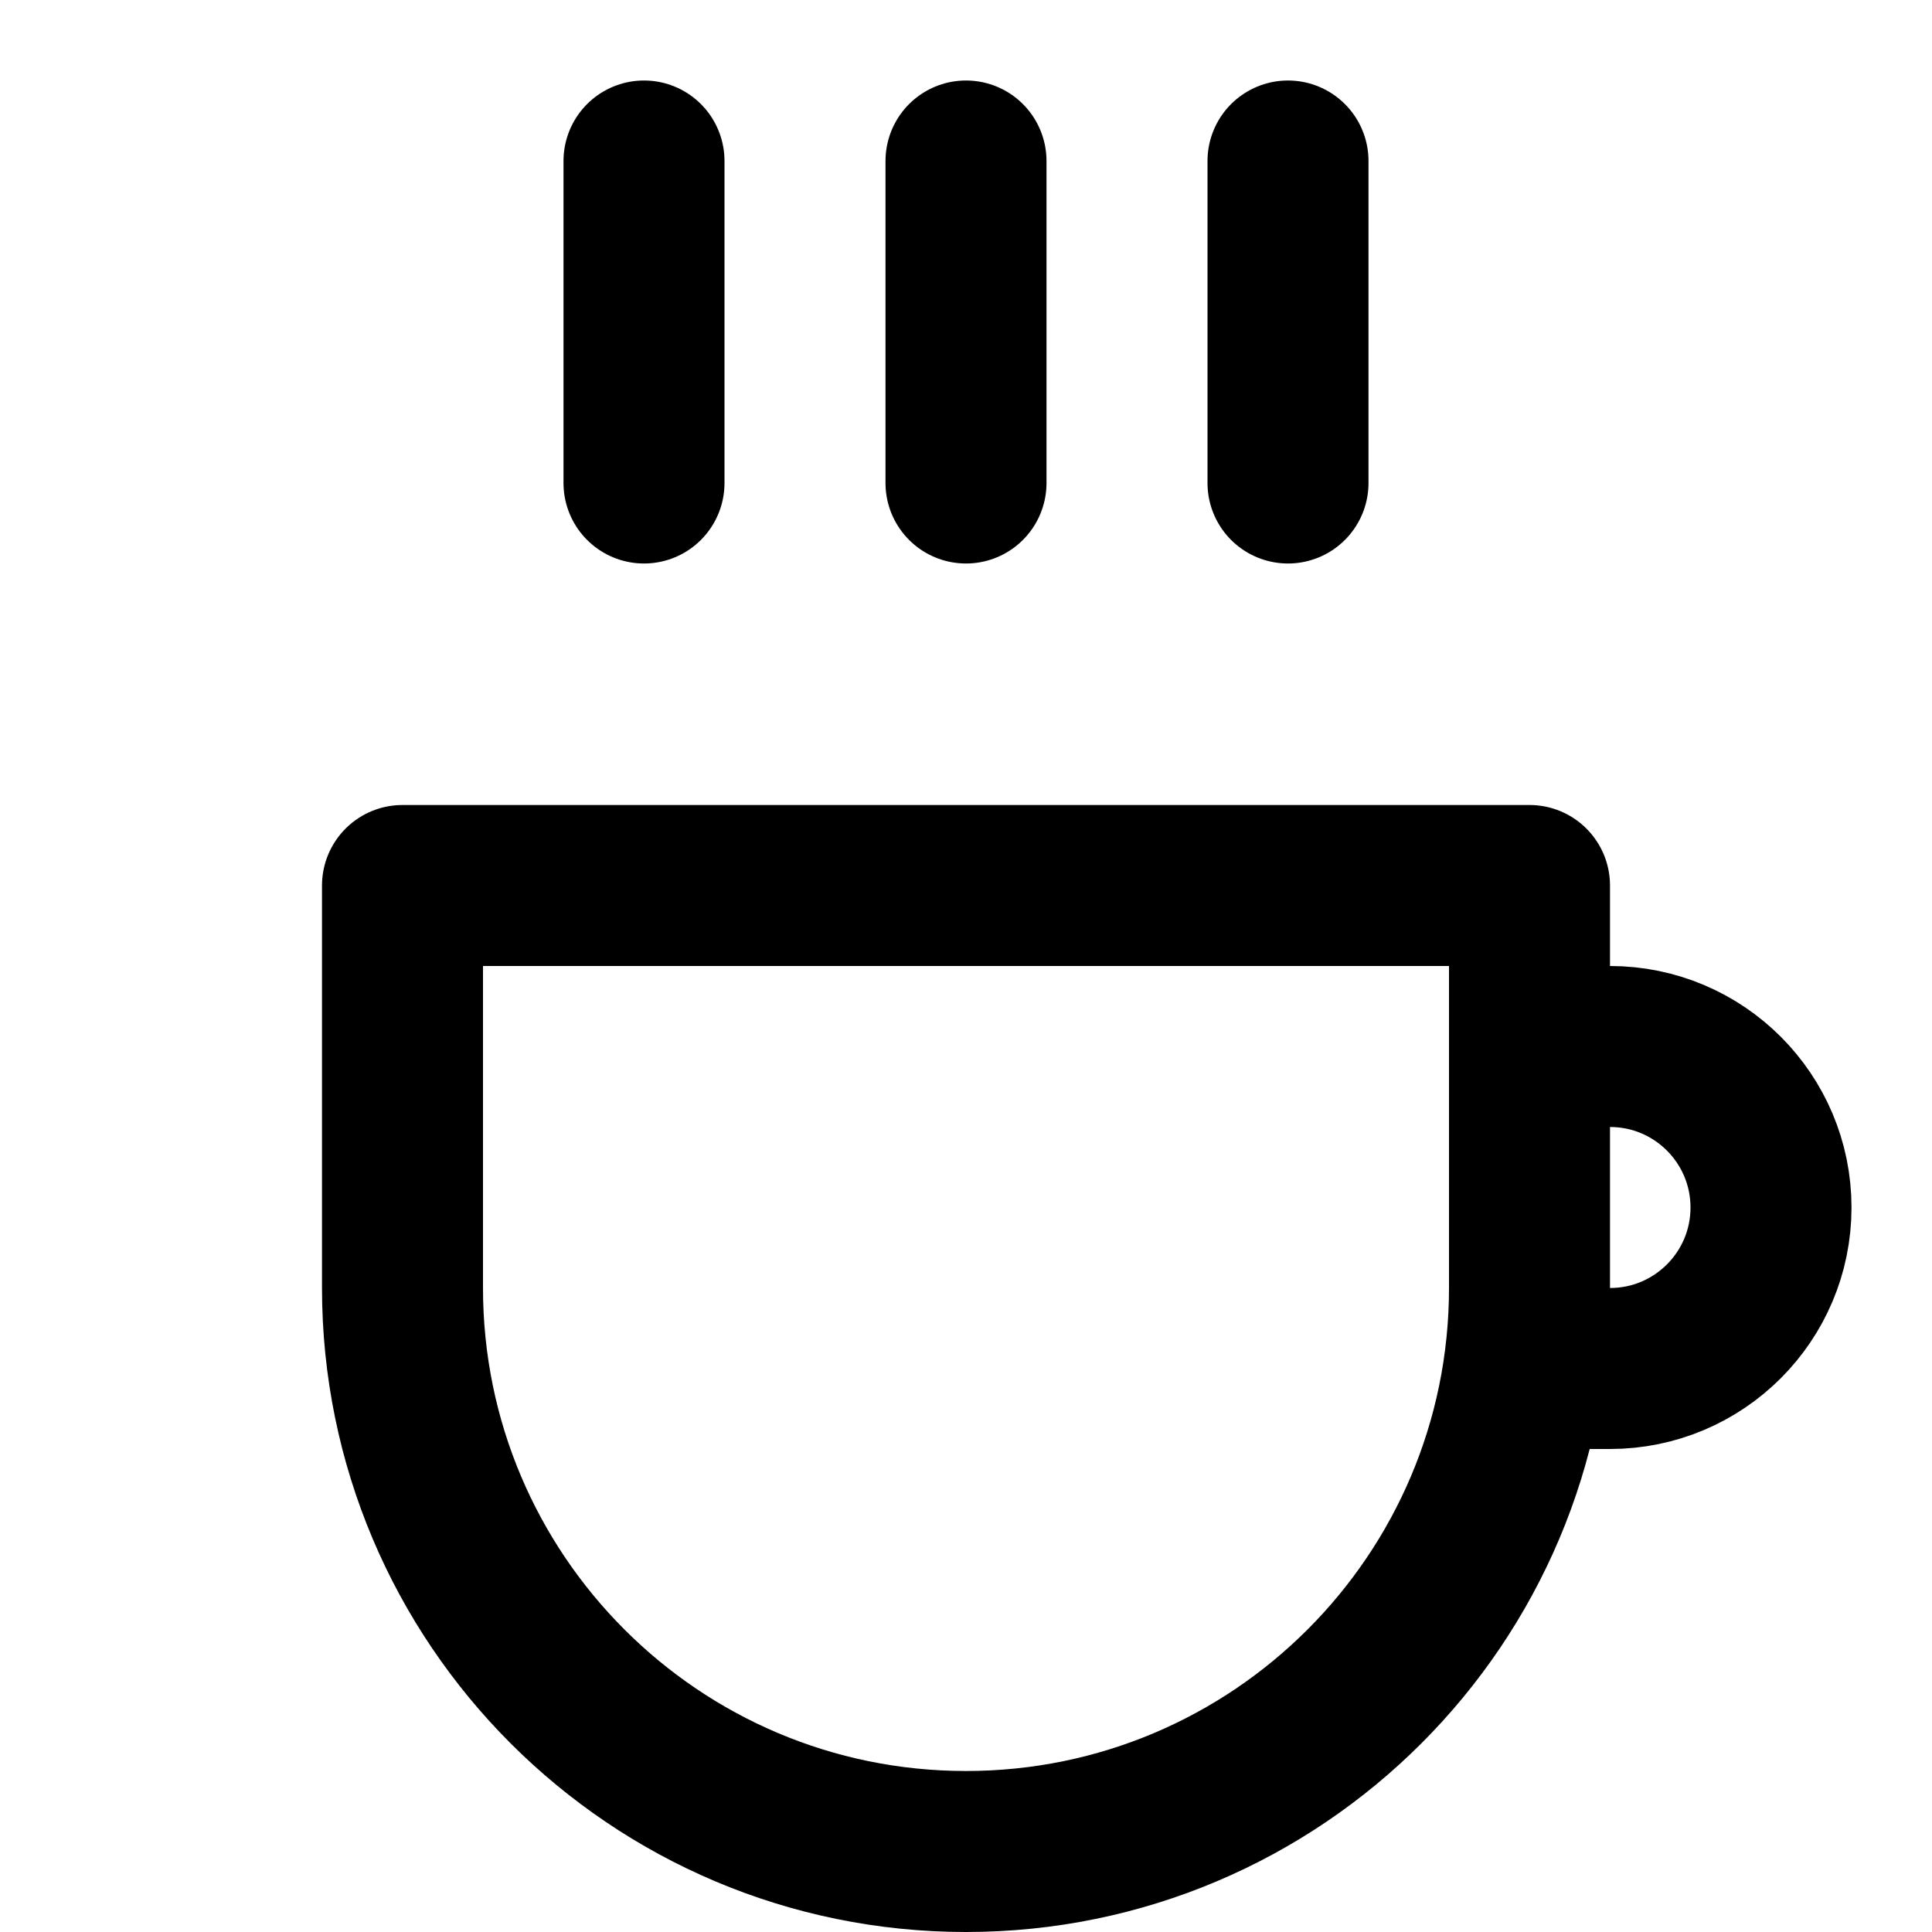
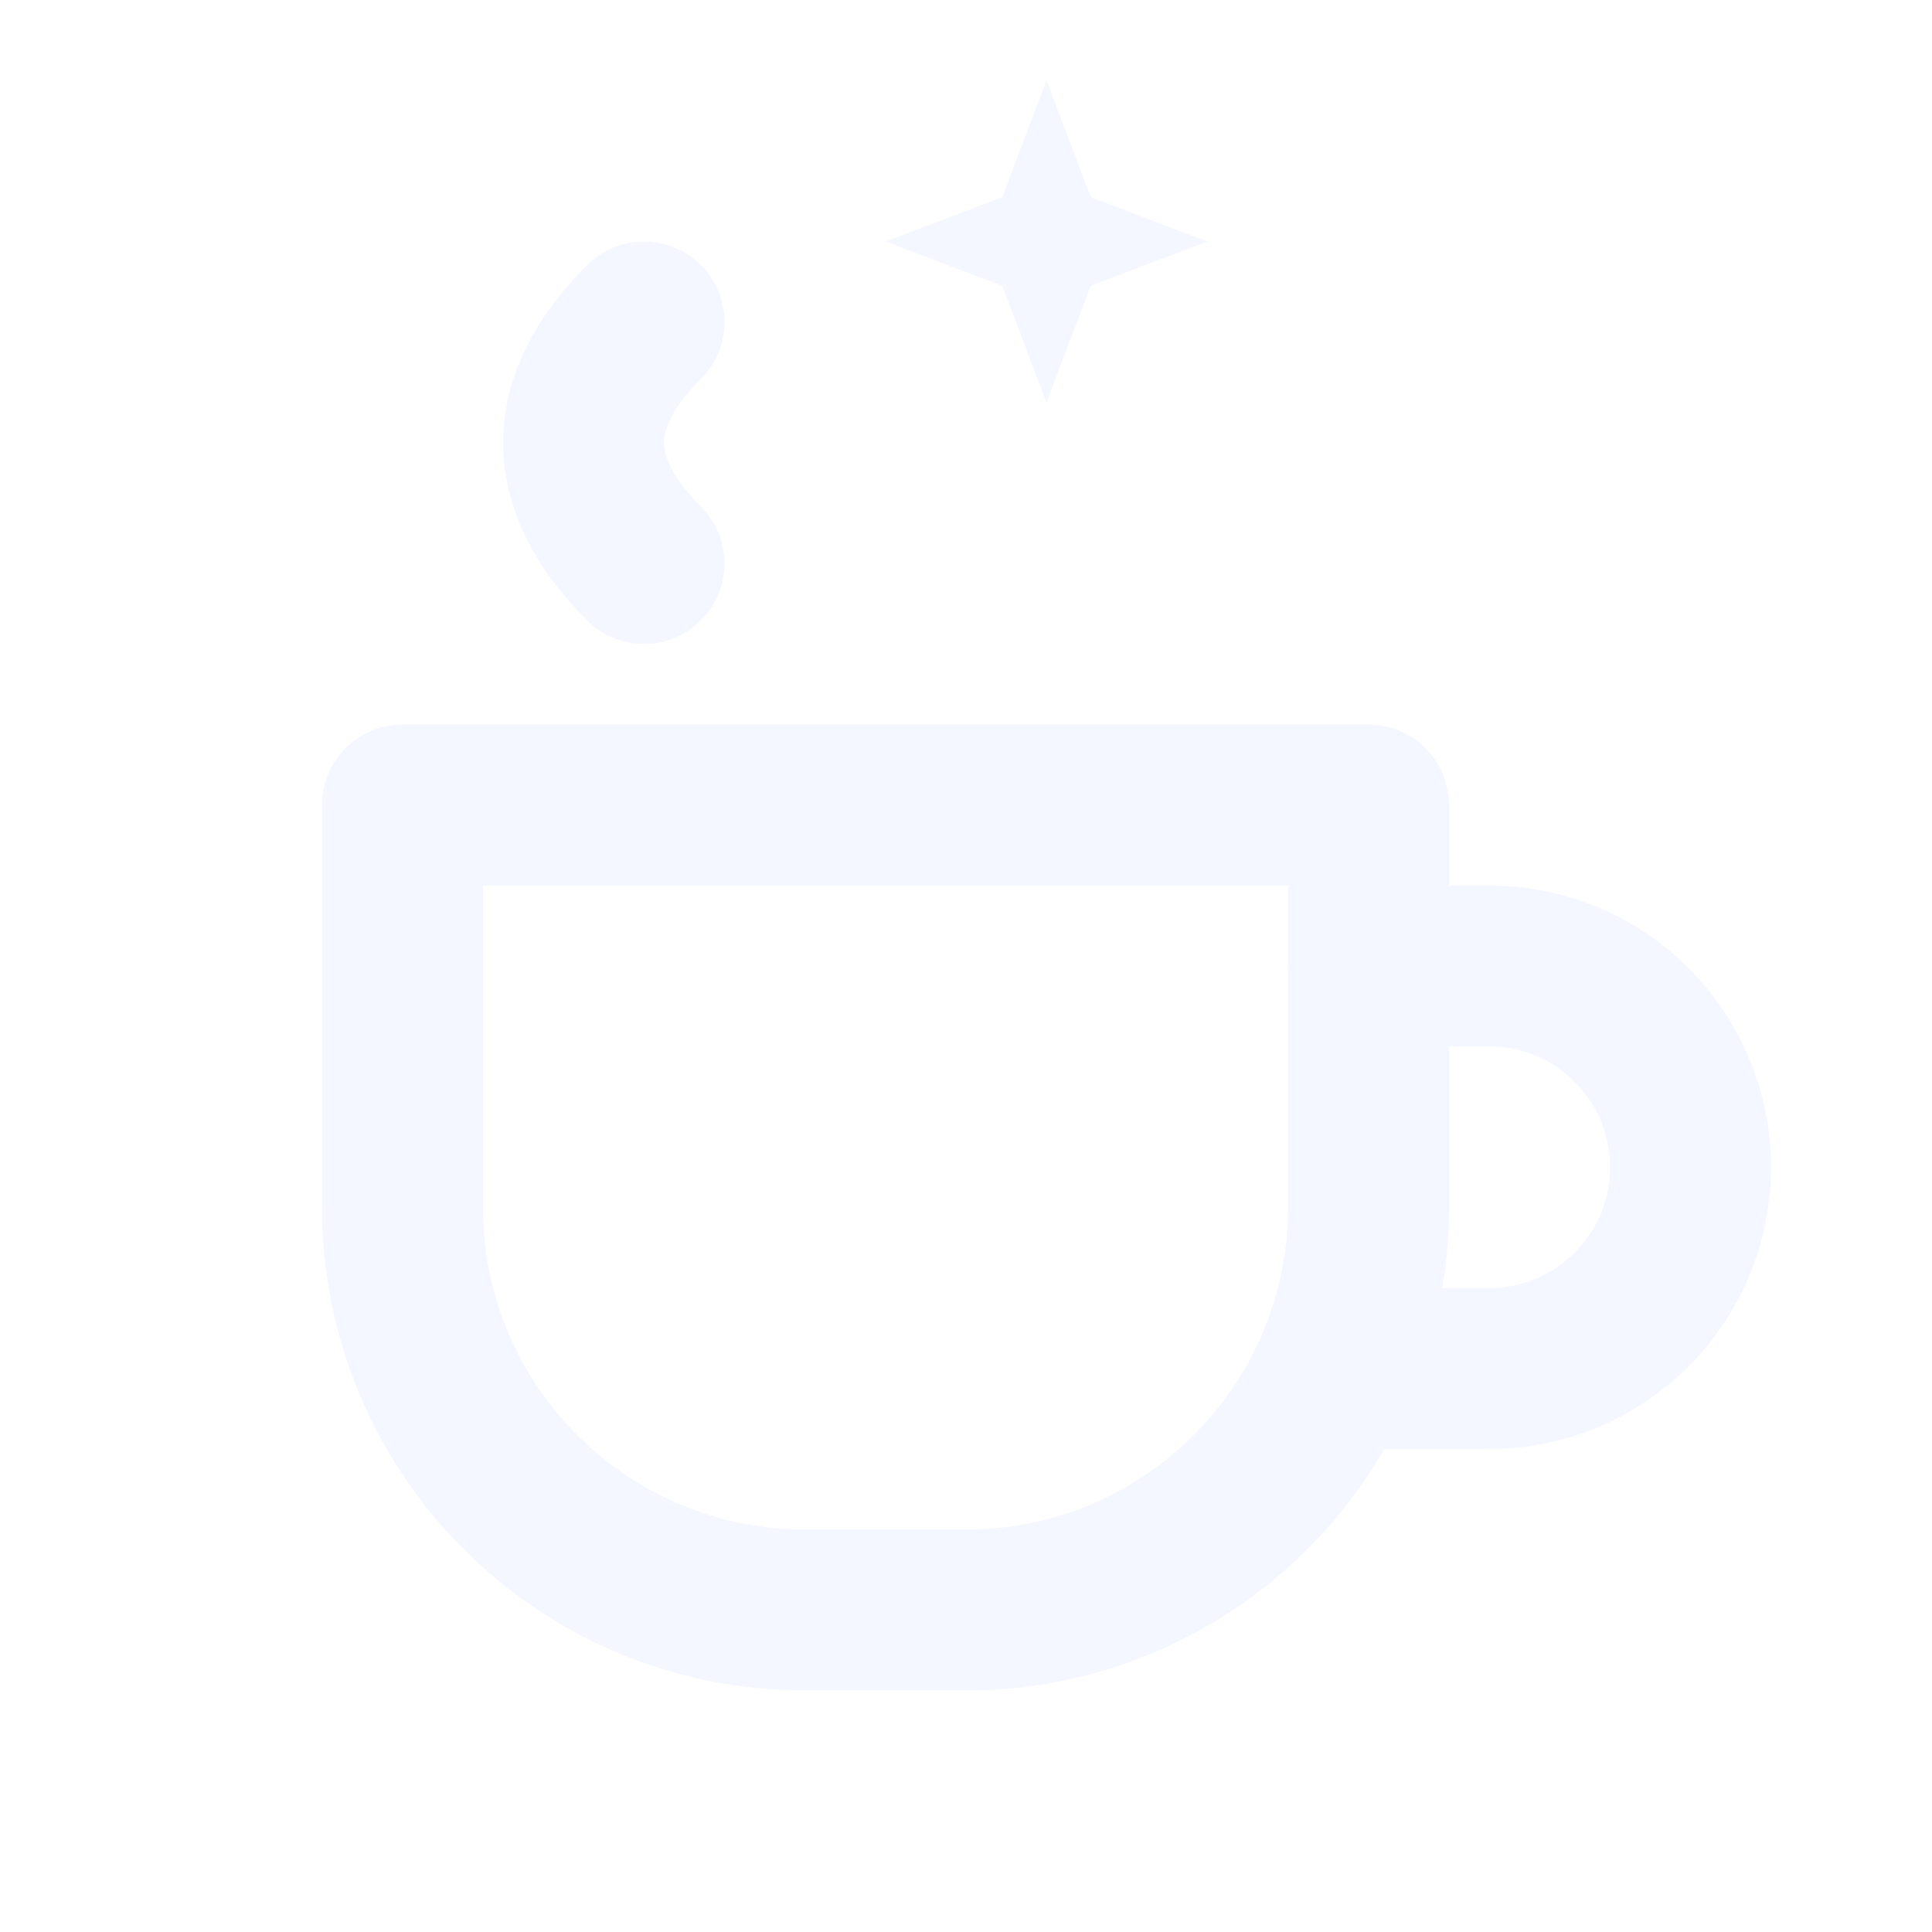
- <svg xmlns="http://www.w3.org/2000/svg" viewBox="0 0 24 24" fill="none" stroke="currentColor" stroke-width="2" stroke-linecap="round" stroke-linejoin="round">
-   <path d="M8 2v4" />
-   <path d="M12 2v4" />
-   <path d="M16 2v4" />
-   <path d="M19 11H5v5a7 7 0 0 0 14 0v-5Z" />
-   <path d="M19 13h1a2 2 0 0 1 0 4h-1" />
+ <svg xmlns="http://www.w3.org/2000/svg" viewBox="0 0 24 24" fill="none">
+   <g stroke="#f4f7ff" stroke-width="2" stroke-linecap="round" stroke-linejoin="round">
+     <path d="M5 10h12v5a5 5 0 0 1-5 5h-2a5 5 0 0 1-5-5v-5Z" />
+     <path d="M17 12h1.5a2.5 2.5 0 0 1 0 5H17" />
+     <path d="M8 7c-1-1-1-2 0-3" />
+   </g>
+   <path fill="#f4f7ff" d="m13 1 .55 1.45L15 3l-1.45.55L13 5l-.55-1.45L11 3l1.45-.55L13 1Z" />
</svg>
